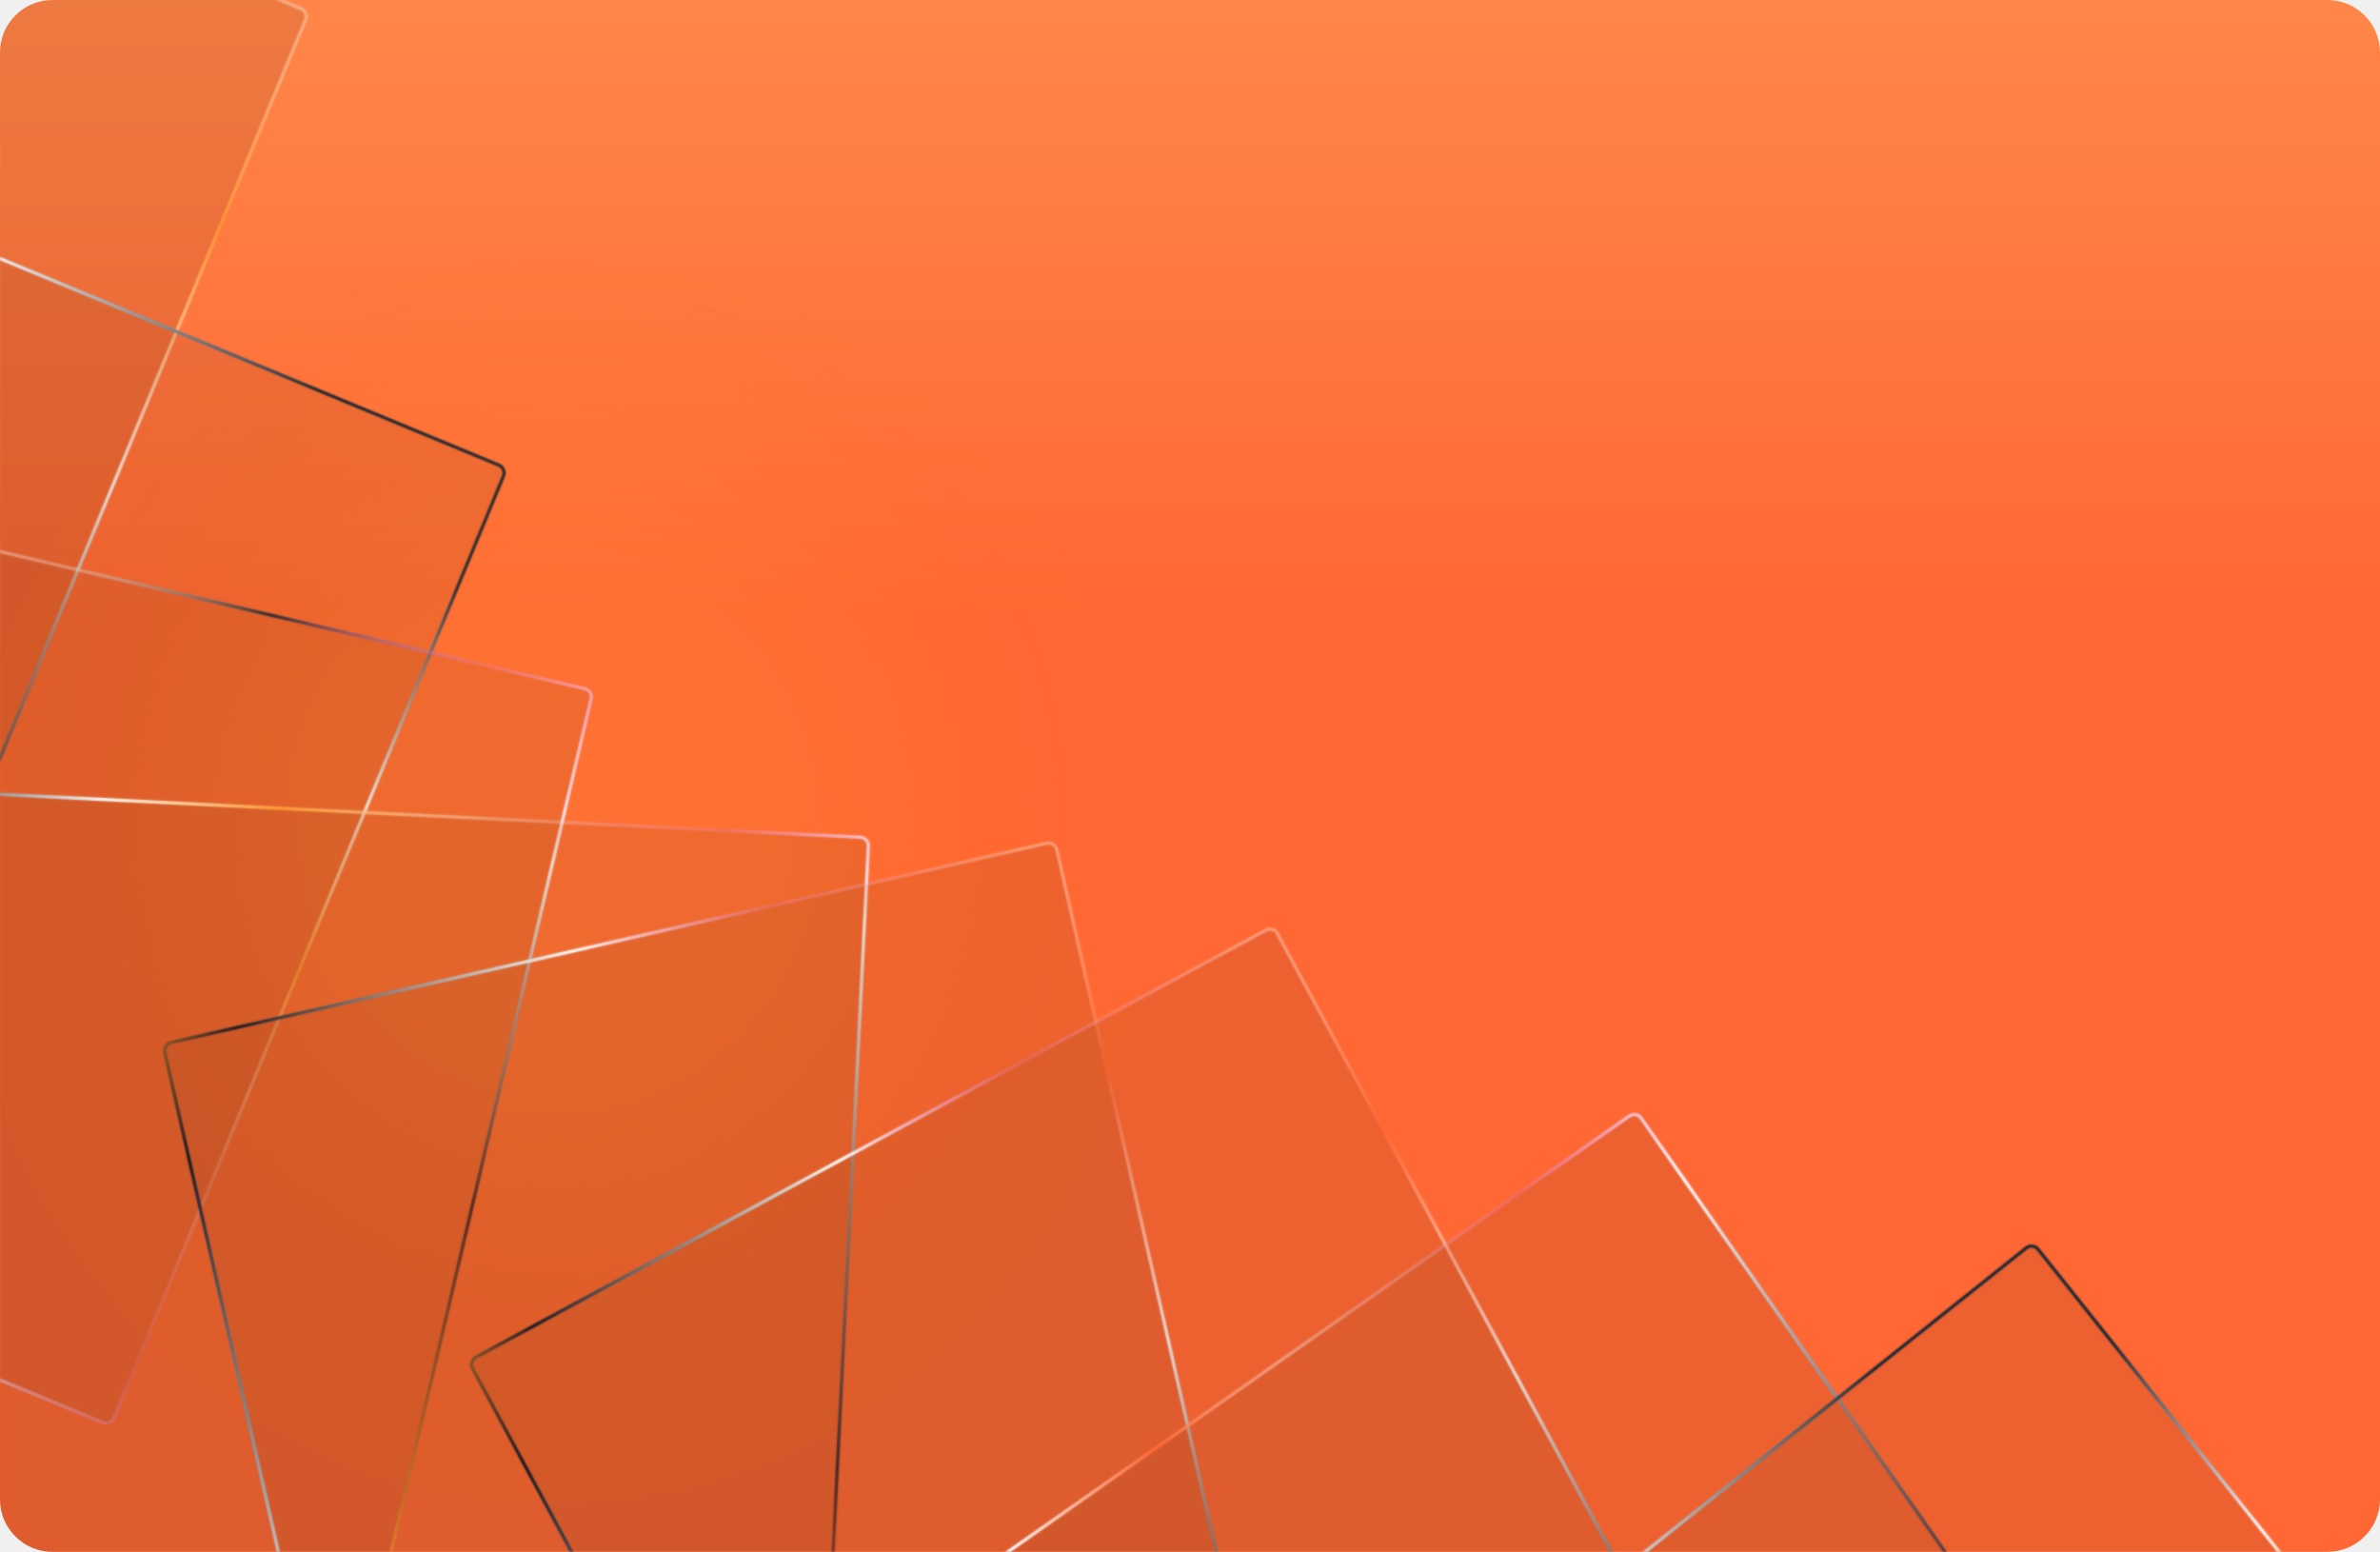
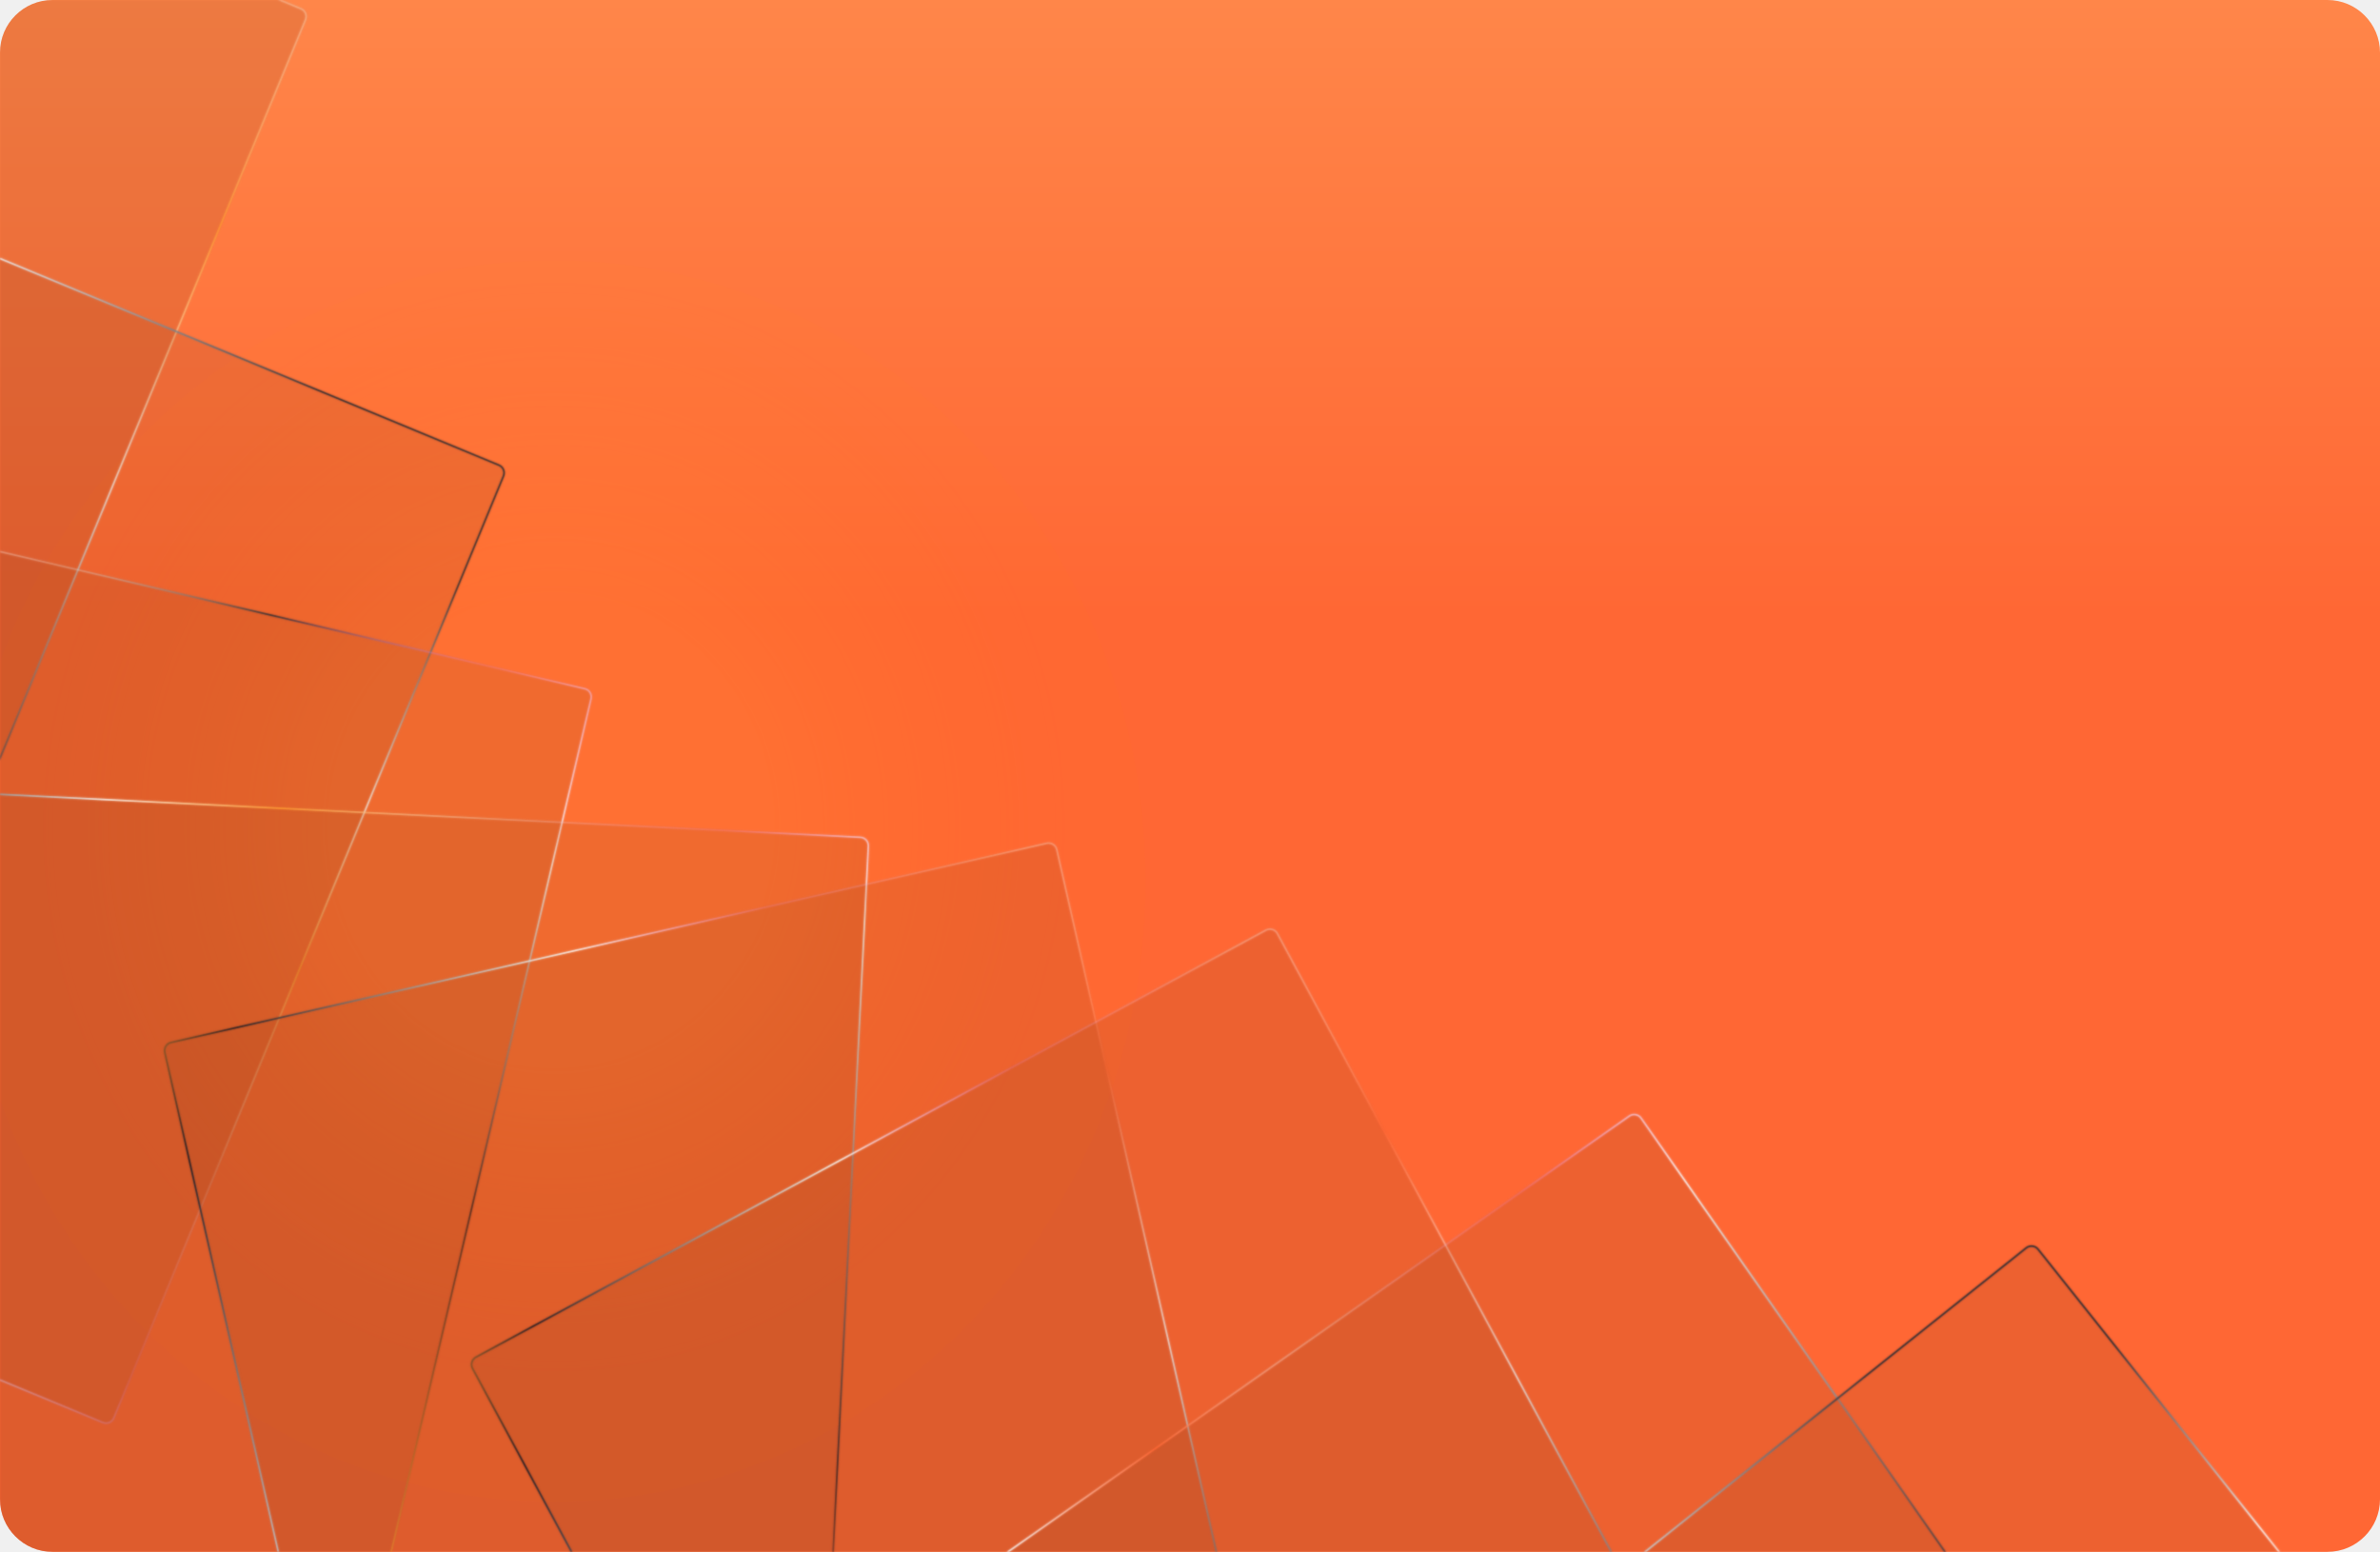
<svg xmlns="http://www.w3.org/2000/svg" width="1448" height="944" viewBox="0 0 1448 944" fill="none">
  <g clip-path="url(#clip0_187_50)">
    <rect width="1448" height="944" rx="32" fill="url(#paint0_linear_187_50)" />
    <g filter="url(#filter0_bf_187_50)">
      <path d="M183.453 4.503L-321.33 -204.496C-324.397 -205.766 -327.913 -204.308 -329.183 -201.24L-566.248 371.713C-567.517 374.781 -566.06 378.298 -562.993 379.568L-58.21 588.567C-55.142 589.837 -51.627 588.379 -50.357 585.311L186.708 12.358C187.978 9.29 186.52 5.773 183.453 4.503Z" fill="#A3461E" fill-opacity="0.1" />
-       <path d="M183.109 5.336L-321.674 -203.662C-324.282 -204.742 -327.27 -203.503 -328.349 -200.895L-565.414 372.058C-566.493 374.666 -565.255 377.656 -562.647 378.735L-57.864 587.734C-55.257 588.813 -52.269 587.574 -51.19 584.966L185.875 12.014C186.955 9.405 185.716 6.416 183.109 5.336Z" fill="#A3461E" fill-opacity="0.1" stroke="url(#paint1_linear_187_50)" stroke-width="2" stroke-linejoin="round" />
+       <path d="M183.109 5.336L-321.674 -203.662C-324.282 -204.742 -327.27 -203.503 -328.349 -200.895L-565.414 372.058C-566.493 374.666 -565.255 377.656 -562.647 378.735L-57.864 587.734C-55.257 588.813 -52.269 587.574 -51.19 584.966L185.875 12.014C186.955 9.405 185.716 6.416 183.109 5.336Z" fill="#A3461E" fill-opacity="0.1" stroke="url(#paint1_linear_187_50)" strokeWidth="2" strokeLinejoin="round" />
    </g>
    <g filter="url(#filter1_bf_187_50)">
      <path d="M303.887 282.118L-200.896 73.119C-203.964 71.849 -207.479 73.307 -208.749 76.375L-445.814 649.328C-447.084 652.396 -445.626 655.913 -442.559 657.183L62.224 866.182C65.292 867.452 68.807 865.994 70.077 862.926L307.142 289.973C308.412 286.905 306.954 283.388 303.887 282.118Z" fill="#A3461E" fill-opacity="0.1" />
-       <path d="M303.542 282.951L-201.241 73.953C-203.848 72.873 -206.836 74.112 -207.915 76.72L-444.98 649.673C-446.06 652.281 -444.821 655.271 -442.214 656.35L62.569 865.349C65.177 866.428 68.165 865.189 69.244 862.581L306.309 289.628C307.388 287.02 306.15 284.031 303.542 282.951Z" fill="#A3461E" fill-opacity="0.1" stroke="url(#paint2_linear_187_50)" stroke-width="2" stroke-linejoin="round" />
+       <path d="M303.542 282.951L-201.241 73.953C-203.848 72.873 -206.836 74.112 -207.915 76.72L-444.98 649.673C-446.06 652.281 -444.821 655.271 -442.214 656.35L62.569 865.349C65.177 866.428 68.165 865.189 69.244 862.581L306.309 289.628C307.388 287.02 306.15 284.031 303.542 282.951Z" fill="#A3461E" fill-opacity="0.1" stroke="url(#paint2_linear_187_50)" strokeWidth="2" strokeLinejoin="round" />
    </g>
    <g filter="url(#filter2_bf_187_50)">
      <path d="M355.983 418.093L-175.915 293.385C-179.147 292.627 -182.381 294.634 -183.139 297.867L-324.594 901.596C-325.351 904.83 -323.345 908.065 -320.113 908.823L211.785 1033.53C215.017 1034.29 218.251 1032.28 219.009 1029.05L360.464 425.319C361.221 422.086 359.215 418.851 355.983 418.093Z" fill="#A3461E" fill-opacity="0.1" />
-       <path d="M355.777 418.971L-176.12 294.263C-178.868 293.619 -181.617 295.325 -182.261 298.073L-323.716 901.802C-324.36 904.55 -322.655 907.301 -319.907 907.945L211.991 1032.65C214.738 1033.3 217.487 1031.59 218.131 1028.84L359.586 425.114C360.23 422.365 358.525 419.615 355.777 418.971Z" fill="#A3461E" fill-opacity="0.1" stroke="url(#paint3_linear_187_50)" stroke-width="2" stroke-linejoin="round" />
+       <path d="M355.777 418.971L-176.12 294.263C-178.868 293.619 -181.617 295.325 -182.261 298.073L-323.716 901.802C-324.36 904.55 -322.655 907.301 -319.907 907.945L211.991 1032.65C214.738 1033.3 217.487 1031.59 218.131 1028.84L359.586 425.114C360.23 422.365 358.525 419.615 355.777 418.971Z" fill="#A3461E" fill-opacity="0.1" stroke="url(#paint3_linear_187_50)" strokeWidth="2" strokeLinejoin="round" />
    </g>
    <g filter="url(#filter3_bf_187_50)">
      <path d="M523.499 508.432L-22.134 481.192C-25.449 481.027 -28.271 483.581 -28.437 486.898L-59.335 1106.22C-59.501 1109.53 -56.947 1112.36 -53.632 1112.52L492.002 1139.76C495.317 1139.93 498.139 1137.37 498.305 1134.06L529.203 514.738C529.369 511.421 526.815 508.598 523.499 508.432Z" fill="#A3461E" fill-opacity="0.1" />
-       <path d="M523.454 509.338L-22.179 482.097C-24.997 481.956 -27.396 484.128 -27.536 486.947L-58.435 1106.27C-58.576 1109.09 -56.405 1111.49 -53.587 1111.63L492.047 1138.87C494.865 1139.01 497.263 1136.84 497.404 1134.02L528.303 514.697C528.443 511.878 526.273 509.478 523.454 509.338Z" fill="#A3461E" fill-opacity="0.1" stroke="url(#paint4_linear_187_50)" stroke-width="2" stroke-linejoin="round" />
+       <path d="M523.454 509.338L-22.179 482.097C-24.997 481.956 -27.396 484.128 -27.536 486.947L-58.435 1106.27C-58.576 1109.09 -56.405 1111.49 -53.587 1111.63L492.047 1138.87C494.865 1139.01 497.263 1136.84 497.404 1134.02L528.303 514.697C528.443 511.878 526.273 509.478 523.454 509.338Z" fill="#A3461E" fill-opacity="0.1" stroke="url(#paint4_linear_187_50)" strokeWidth="2" strokeLinejoin="round" />
    </g>
    <g filter="url(#filter4_bf_187_50)">
      <path d="M636.632 512.103L103.912 633.25C100.675 633.986 98.647 637.208 99.383 640.446L236.799 1245.11C237.535 1248.35 240.755 1250.38 243.993 1249.64L776.712 1128.49C779.95 1127.76 781.977 1124.53 781.241 1121.3L643.826 516.634C643.09 513.395 639.869 511.367 636.632 512.103Z" fill="#A3461E" fill-opacity="0.1" />
-       <path d="M636.835 512.983L104.115 634.129C101.363 634.755 99.64 637.494 100.265 640.246L237.681 1244.91C238.306 1247.66 241.044 1249.39 243.796 1248.76L776.515 1127.61C779.267 1126.99 780.991 1124.25 780.365 1121.5L642.95 516.833C642.324 514.081 639.586 512.357 636.835 512.983Z" fill="#A3461E" fill-opacity="0.1" stroke="url(#paint5_linear_187_50)" stroke-width="2" stroke-linejoin="round" />
+       <path d="M636.835 512.983L104.115 634.129C101.363 634.755 99.64 637.494 100.265 640.246L237.681 1244.91C238.306 1247.66 241.044 1249.39 243.796 1248.76L776.515 1127.61C779.267 1126.99 780.991 1124.25 780.365 1121.5L642.95 516.833C642.324 514.081 639.586 512.357 636.835 512.983Z" fill="#A3461E" fill-opacity="0.1" stroke="url(#paint5_linear_187_50)" strokeWidth="2" strokeLinejoin="round" />
    </g>
    <g filter="url(#filter5_bf_187_50)">
      <path d="M769.804 565.026L289.143 824.771C286.222 826.349 285.134 829.997 286.711 832.919L581.337 1378.49C582.915 1381.41 586.562 1382.5 589.483 1380.92L1070.14 1121.18C1073.06 1119.6 1074.15 1115.95 1072.58 1113.03L777.949 567.458C776.372 564.536 772.725 563.447 769.804 565.026Z" fill="#A3461E" fill-opacity="0.1" />
-       <path d="M770.231 565.815L289.57 825.56C287.087 826.902 286.162 830.003 287.503 832.486L582.129 1378.06C583.47 1380.54 586.57 1381.47 589.053 1380.13L1069.71 1120.38C1072.2 1119.04 1073.12 1115.94 1071.78 1113.46L777.155 567.883C775.813 565.399 772.714 564.473 770.231 565.815Z" fill="#A3461E" fill-opacity="0.1" stroke="url(#paint6_linear_187_50)" stroke-width="2" stroke-linejoin="round" />
+       <path d="M770.231 565.815L289.57 825.56C287.087 826.902 286.162 830.003 287.503 832.486L582.129 1378.06C583.47 1380.54 586.57 1381.47 589.053 1380.13L1069.71 1120.38C1072.2 1119.04 1073.12 1115.94 1071.78 1113.46L777.155 567.883C775.813 565.399 772.714 564.473 770.231 565.815Z" fill="#A3461E" fill-opacity="0.1" stroke="url(#paint6_linear_187_50)" strokeWidth="2" strokeLinejoin="round" />
    </g>
    <g filter="url(#filter6_bf_187_50)">
      <path d="M990.783 678.158L543.442 991.86C540.723 993.766 540.064 997.516 541.97 1000.23L897.799 1507.99C899.704 1510.71 903.453 1511.37 906.171 1509.46L1353.51 1195.76C1356.23 1193.85 1356.89 1190.1 1354.98 1187.38L999.155 679.63C997.249 676.91 993.501 676.251 990.783 678.158Z" fill="#A3461E" fill-opacity="0.1" />
-       <path d="M991.301 678.898L543.96 992.6C541.649 994.22 541.089 997.407 542.709 999.719L898.537 1507.47C900.157 1509.78 903.343 1510.34 905.654 1508.72L1352.99 1195.02C1355.31 1193.4 1355.87 1190.21 1354.25 1187.9L998.417 680.149C996.797 677.838 993.611 677.278 991.301 678.898Z" fill="#A3461E" fill-opacity="0.1" stroke="url(#paint7_linear_187_50)" stroke-width="2" stroke-linejoin="round" />
+       <path d="M991.301 678.898L543.96 992.6C541.649 994.22 541.089 997.407 542.709 999.719L898.537 1507.47C900.157 1509.78 903.343 1510.34 905.654 1508.72L1352.99 1195.02C1355.31 1193.4 1355.87 1190.21 1354.25 1187.9L998.417 680.149C996.797 677.838 993.611 677.278 991.301 678.898Z" fill="#A3461E" fill-opacity="0.1" stroke="url(#paint7_linear_187_50)" strokeWidth="2" strokeLinejoin="round" />
    </g>
    <g filter="url(#filter7_bf_187_50)">
      <path d="M1232.22 758.409L804.996 1099.01C802.4 1101.08 801.973 1104.87 804.042 1107.46L1190.39 1592.39C1192.46 1594.98 1196.24 1595.41 1198.83 1593.34L1626.06 1252.74C1628.66 1250.67 1629.08 1246.88 1627.01 1244.29L1240.67 759.364C1238.6 756.767 1234.82 756.34 1232.22 758.409Z" fill="#A3461E" fill-opacity="0.1" />
-       <path d="M1232.78 759.116L805.553 1099.72C803.347 1101.48 802.984 1104.7 804.742 1106.9L1191.09 1591.83C1192.85 1594.03 1196.06 1594.4 1198.27 1592.64L1625.49 1252.03C1627.7 1250.27 1628.06 1247.06 1626.3 1244.85L1239.96 759.927C1238.2 757.72 1234.99 757.356 1232.78 759.116Z" fill="#A3461E" fill-opacity="0.1" stroke="url(#paint8_linear_187_50)" stroke-width="2" stroke-linejoin="round" />
+       <path d="M1232.78 759.116L805.553 1099.72C803.347 1101.48 802.984 1104.7 804.742 1106.9L1191.09 1591.83C1192.85 1594.03 1196.06 1594.4 1198.27 1592.64L1625.49 1252.03C1627.7 1250.27 1628.06 1247.06 1626.3 1244.85L1239.96 759.927C1238.2 757.72 1234.99 757.356 1232.78 759.116Z" fill="#A3461E" fill-opacity="0.1" stroke="url(#paint8_linear_187_50)" strokeWidth="2" strokeLinejoin="round" />
    </g>
    <g style="mix-blend-mode:soft-light">
      <ellipse cx="337" cy="535.982" rx="360" ry="377.6" fill="url(#paint9_radial_187_50)" fill-opacity="0.5" />
    </g>
  </g>
  <defs>
    <filter id="filter0_bf_187_50" x="-571.804" y="-210.053" width="764.07" height="804.177" filterUnits="userSpaceOnUse" color-interpolation-filters="sRGB">
      <feFlood flood-opacity="0" result="BackgroundImageFix" />
      <feGaussianBlur in="BackgroundImageFix" stdDeviation="2.5" />
      <feComposite in2="SourceAlpha" operator="in" result="effect1_backgroundBlur_187_50" />
      <feBlend mode="normal" in="SourceGraphic" in2="effect1_backgroundBlur_187_50" result="shape" />
      <feGaussianBlur stdDeviation="0.75" result="effect2_foregroundBlur_187_50" />
    </filter>
    <filter id="filter1_bf_187_50" x="-451.37" y="67.562" width="764.07" height="804.177" filterUnits="userSpaceOnUse" color-interpolation-filters="sRGB">
      <feFlood flood-opacity="0" result="BackgroundImageFix" />
      <feGaussianBlur in="BackgroundImageFix" stdDeviation="2.5" />
      <feComposite in2="SourceAlpha" operator="in" result="effect1_backgroundBlur_187_50" />
      <feBlend mode="normal" in="SourceGraphic" in2="effect1_backgroundBlur_187_50" result="shape" />
      <feGaussianBlur stdDeviation="0.75" result="effect2_foregroundBlur_187_50" />
    </filter>
    <filter id="filter2_bf_187_50" x="-329.852" y="288.127" width="695.574" height="750.662" filterUnits="userSpaceOnUse" color-interpolation-filters="sRGB">
      <feFlood flood-opacity="0" result="BackgroundImageFix" />
      <feGaussianBlur in="BackgroundImageFix" stdDeviation="2.5" />
      <feComposite in2="SourceAlpha" operator="in" result="effect1_backgroundBlur_187_50" />
      <feBlend mode="normal" in="SourceGraphic" in2="effect1_backgroundBlur_187_50" result="shape" />
      <feGaussianBlur stdDeviation="0.75" result="effect2_foregroundBlur_187_50" />
    </filter>
    <filter id="filter3_bf_187_50" x="-64.441" y="476.091" width="598.75" height="668.782" filterUnits="userSpaceOnUse" color-interpolation-filters="sRGB">
      <feFlood flood-opacity="0" result="BackgroundImageFix" />
      <feGaussianBlur in="BackgroundImageFix" stdDeviation="2.5" />
      <feComposite in2="SourceAlpha" operator="in" result="effect1_backgroundBlur_187_50" />
      <feBlend mode="normal" in="SourceGraphic" in2="effect1_backgroundBlur_187_50" result="shape" />
      <feGaussianBlur stdDeviation="0.75" result="effect2_foregroundBlur_187_50" />
    </filter>
    <filter id="filter4_bf_187_50" x="94.137" y="506.854" width="692.356" height="748.034" filterUnits="userSpaceOnUse" color-interpolation-filters="sRGB">
      <feFlood flood-opacity="0" result="BackgroundImageFix" />
      <feGaussianBlur in="BackgroundImageFix" stdDeviation="2.5" />
      <feComposite in2="SourceAlpha" operator="in" result="effect1_backgroundBlur_187_50" />
      <feBlend mode="normal" in="SourceGraphic" in2="effect1_backgroundBlur_187_50" result="shape" />
      <feGaussianBlur stdDeviation="0.75" result="effect2_foregroundBlur_187_50" />
    </filter>
    <filter id="filter5_bf_187_50" x="280.888" y="559.199" width="797.507" height="827.542" filterUnits="userSpaceOnUse" color-interpolation-filters="sRGB">
      <feFlood flood-opacity="0" result="BackgroundImageFix" />
      <feGaussianBlur in="BackgroundImageFix" stdDeviation="2.5" />
      <feComposite in2="SourceAlpha" operator="in" result="effect1_backgroundBlur_187_50" />
      <feBlend mode="normal" in="SourceGraphic" in2="effect1_backgroundBlur_187_50" result="shape" />
      <feGaussianBlur stdDeviation="0.75" result="effect2_foregroundBlur_187_50" />
    </filter>
    <filter id="filter6_bf_187_50" x="535.783" y="671.971" width="825.389" height="843.679" filterUnits="userSpaceOnUse" color-interpolation-filters="sRGB">
      <feFlood flood-opacity="0" result="BackgroundImageFix" />
      <feGaussianBlur in="BackgroundImageFix" stdDeviation="2.5" />
      <feComposite in2="SourceAlpha" operator="in" result="effect1_backgroundBlur_187_50" />
      <feBlend mode="normal" in="SourceGraphic" in2="effect1_backgroundBlur_187_50" result="shape" />
      <feGaussianBlur stdDeviation="0.75" result="effect2_foregroundBlur_187_50" />
    </filter>
    <filter id="filter7_bf_187_50" x="797.628" y="752.001" width="835.79" height="847.751" filterUnits="userSpaceOnUse" color-interpolation-filters="sRGB">
      <feFlood flood-opacity="0" result="BackgroundImageFix" />
      <feGaussianBlur in="BackgroundImageFix" stdDeviation="2.5" />
      <feComposite in2="SourceAlpha" operator="in" result="effect1_backgroundBlur_187_50" />
      <feBlend mode="normal" in="SourceGraphic" in2="effect1_backgroundBlur_187_50" result="shape" />
      <feGaussianBlur stdDeviation="0.75" result="effect2_foregroundBlur_187_50" />
    </filter>
    <linearGradient id="paint0_linear_187_50" x1="724" y1="-244.916" x2="724" y2="912.533" gradientUnits="userSpaceOnUse">
      <stop offset="0.137" stop-color="#FF8D4E" />
      <stop offset="0.535" stop-color="#FF6734" />
    </linearGradient>
    <linearGradient id="paint1_linear_187_50" x1="-489.133" y1="-145.087" x2="-28.328" y2="511.165" gradientUnits="userSpaceOnUse">
      <stop stop-color="#FD9531" />
      <stop offset="0.103" stop-color="#141925" />
      <stop offset="0.325" stop-color="#FAFAFA" />
      <stop offset="0.452" stop-color="#E88DFF" stop-opacity="0.2" />
      <stop offset="0.6" stop-color="#FAFAFA" stop-opacity="0.3" />
      <stop offset="0.735" stop-color="#FD9332" />
      <stop offset="0.85" stop-color="#FAFAFA" />
      <stop offset="1" stop-color="#1F2833" />
    </linearGradient>
    <linearGradient id="paint2_linear_187_50" x1="-466.488" y1="691.101" x2="189.833" y2="230.556" gradientUnits="userSpaceOnUse">
      <stop stop-color="#FF6734" />
      <stop offset="0.103" stop-color="#141925" />
      <stop offset="0.325" stop-color="#FAFAFA" />
      <stop offset="0.452" stop-color="#E88DFF" stop-opacity="0.2" />
      <stop offset="0.6" stop-color="#FAFAFA" stop-opacity="0.3" />
      <stop offset="0.735" stop-color="#FD9332" />
      <stop offset="0.85" stop-color="#FAFAFA" />
      <stop offset="1" stop-color="#1F2833" />
    </linearGradient>
    <linearGradient id="paint3_linear_187_50" x1="-332.124" y1="379.172" x2="228.589" y2="952.356" gradientUnits="userSpaceOnUse">
      <stop stop-color="#FAFAFA" />
      <stop offset="0.143" stop-color="#FF6734" />
      <stop offset="0.286" stop-color="#FAFAFA" stop-opacity="0.3" />
      <stop offset="0.429" stop-color="#1F2833" />
      <stop offset="0.571" stop-color="#E88DFF" stop-opacity="0.2" />
      <stop offset="0.714" stop-color="#FAFAFA" />
      <stop offset="0.857" stop-color="#141925" />
      <stop offset="1" stop-color="#FD9531" />
    </linearGradient>
    <linearGradient id="paint4_linear_187_50" x1="-160.617" y1="593.752" x2="493.775" y2="1057.04" gradientUnits="userSpaceOnUse">
      <stop stop-color="#1F2833" />
      <stop offset="0.15" stop-color="#FAFAFA" />
      <stop offset="0.265" stop-color="#FD9332" />
      <stop offset="0.4" stop-color="#FAFAFA" stop-opacity="0.3" />
      <stop offset="0.548" stop-color="#E88DFF" stop-opacity="0.2" />
      <stop offset="0.675" stop-color="#FAFAFA" />
      <stop offset="0.897" stop-color="#141925" />
      <stop offset="1" stop-color="#FF6734" />
    </linearGradient>
    <linearGradient id="paint5_linear_187_50" x1="755.85" y1="1048.9" x2="0.738" y2="779.497" gradientUnits="userSpaceOnUse">
      <stop stop-color="#1F2833" />
      <stop offset="0.15" stop-color="#FAFAFA" />
      <stop offset="0.265" stop-color="#FF6734" />
      <stop offset="0.4" stop-color="#FAFAFA" stop-opacity="0.3" />
      <stop offset="0.548" stop-color="#E88DFF" stop-opacity="0.2" />
      <stop offset="0.675" stop-color="#FAFAFA" />
      <stop offset="0.897" stop-color="#141925" />
      <stop offset="1" stop-color="#FD9531" />
    </linearGradient>
    <linearGradient id="paint6_linear_187_50" x1="229.033" y1="993.53" x2="1028.71" y2="1050.42" gradientUnits="userSpaceOnUse">
      <stop stop-color="#FD9531" />
      <stop offset="0.103" stop-color="#141925" />
      <stop offset="0.325" stop-color="#FAFAFA" />
      <stop offset="0.452" stop-color="#E88DFF" stop-opacity="0.2" />
      <stop offset="0.6" stop-color="#FAFAFA" stop-opacity="0.3" />
      <stop offset="0.735" stop-color="#FF6734" />
      <stop offset="0.85" stop-color="#FAFAFA" />
      <stop offset="1" stop-color="#1F2833" />
    </linearGradient>
    <linearGradient id="paint7_linear_187_50" x1="1304.22" y1="1130.46" x2="503.336" y2="1166.57" gradientUnits="userSpaceOnUse">
      <stop stop-color="#FD9531" />
      <stop offset="0.103" stop-color="#141925" />
      <stop offset="0.325" stop-color="#FAFAFA" />
      <stop offset="0.452" stop-color="#E88DFF" stop-opacity="0.2" />
      <stop offset="0.6" stop-color="#FAFAFA" stop-opacity="0.3" />
      <stop offset="0.735" stop-color="#FF6734" />
      <stop offset="0.85" stop-color="#FAFAFA" />
      <stop offset="1" stop-color="#1F2833" />
    </linearGradient>
    <linearGradient id="paint8_linear_187_50" x1="1131.68" y1="834.582" x2="1217" y2="1631.99" gradientUnits="userSpaceOnUse">
      <stop stop-color="#1F2833" />
      <stop offset="0.15" stop-color="#FAFAFA" />
      <stop offset="0.265" stop-color="#FF6734" />
      <stop offset="0.4" stop-color="#FAFAFA" stop-opacity="0.3" />
      <stop offset="0.548" stop-color="#E88DFF" stop-opacity="0.2" />
      <stop offset="0.675" stop-color="#FAFAFA" />
      <stop offset="0.897" stop-color="#141925" />
      <stop offset="1" stop-color="#FD9531" />
    </linearGradient>
    <radialGradient id="paint9_radial_187_50" cx="0" cy="0" r="1" gradientUnits="userSpaceOnUse" gradientTransform="translate(337 503.397) rotate(90) scale(818.453 780.305)">
      <stop offset="0.173" stop-color="#FFBD73" stop-opacity="0.6" />
      <stop offset="0.404" stop-color="#FD9928" stop-opacity="0.1" />
    </radialGradient>
    <clipPath id="clip0_187_50">
      <rect width="1448" height="944" rx="32" fill="white" />
    </clipPath>
  </defs>
</svg>
